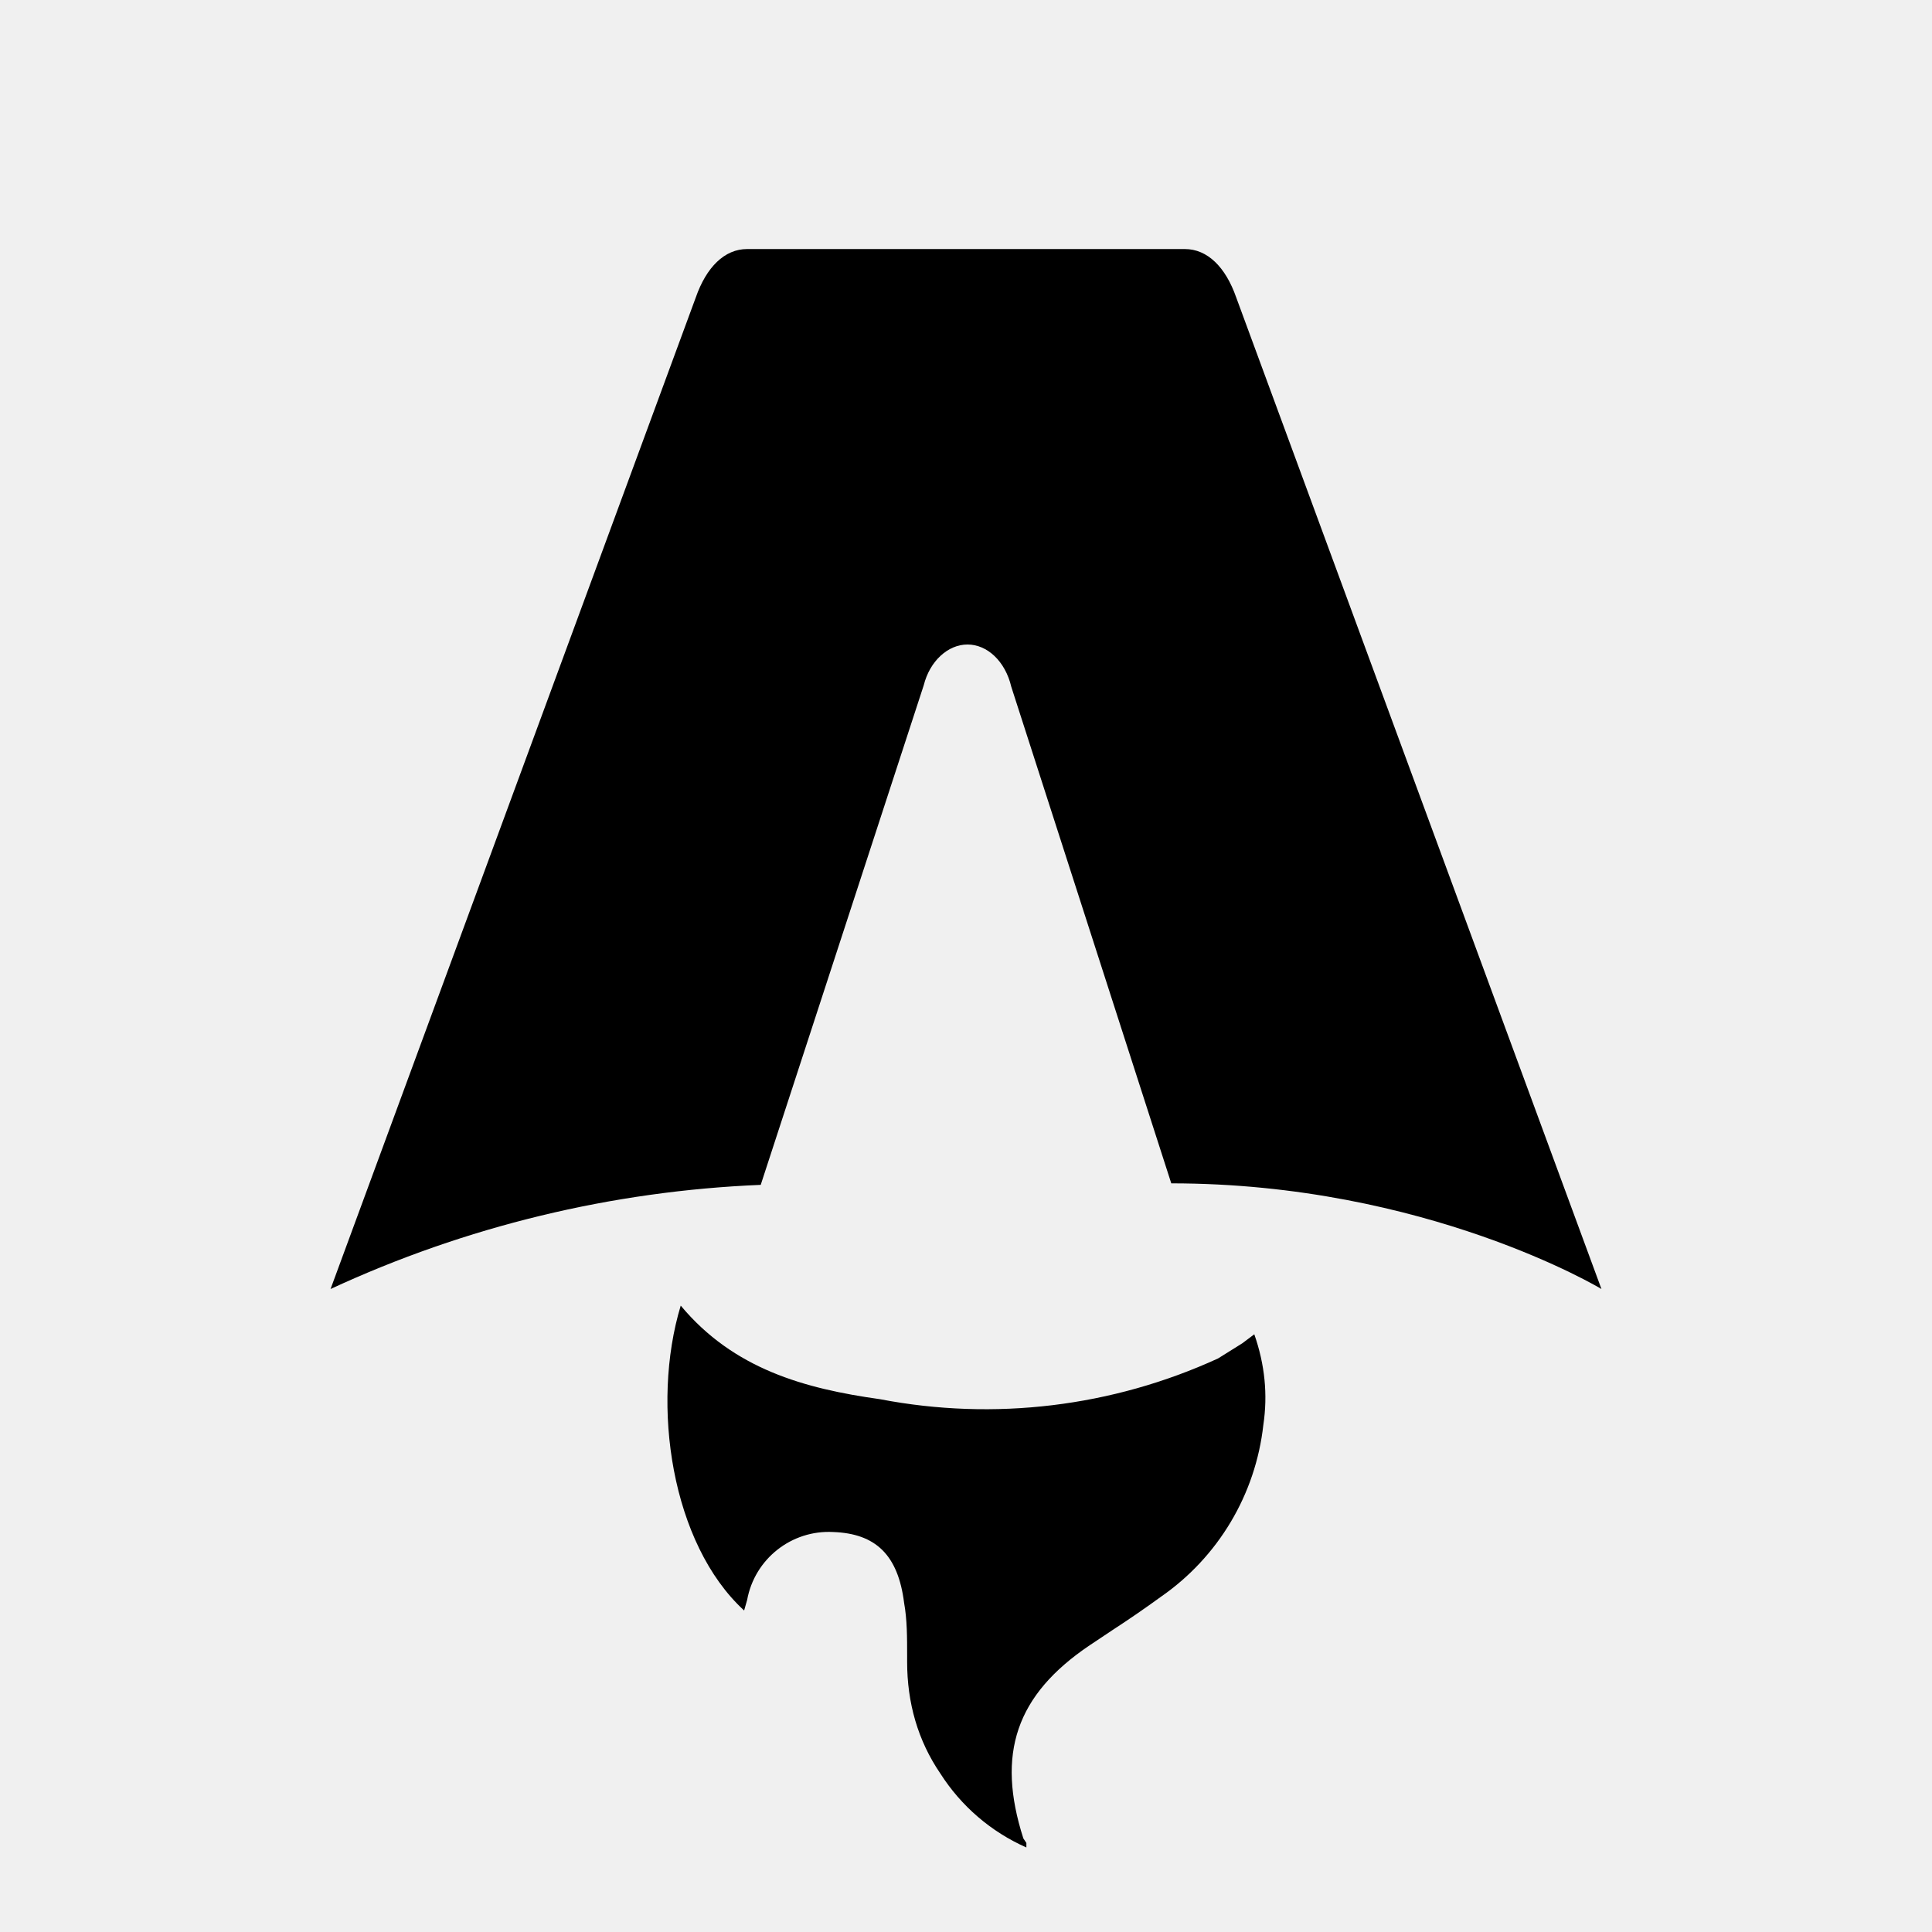
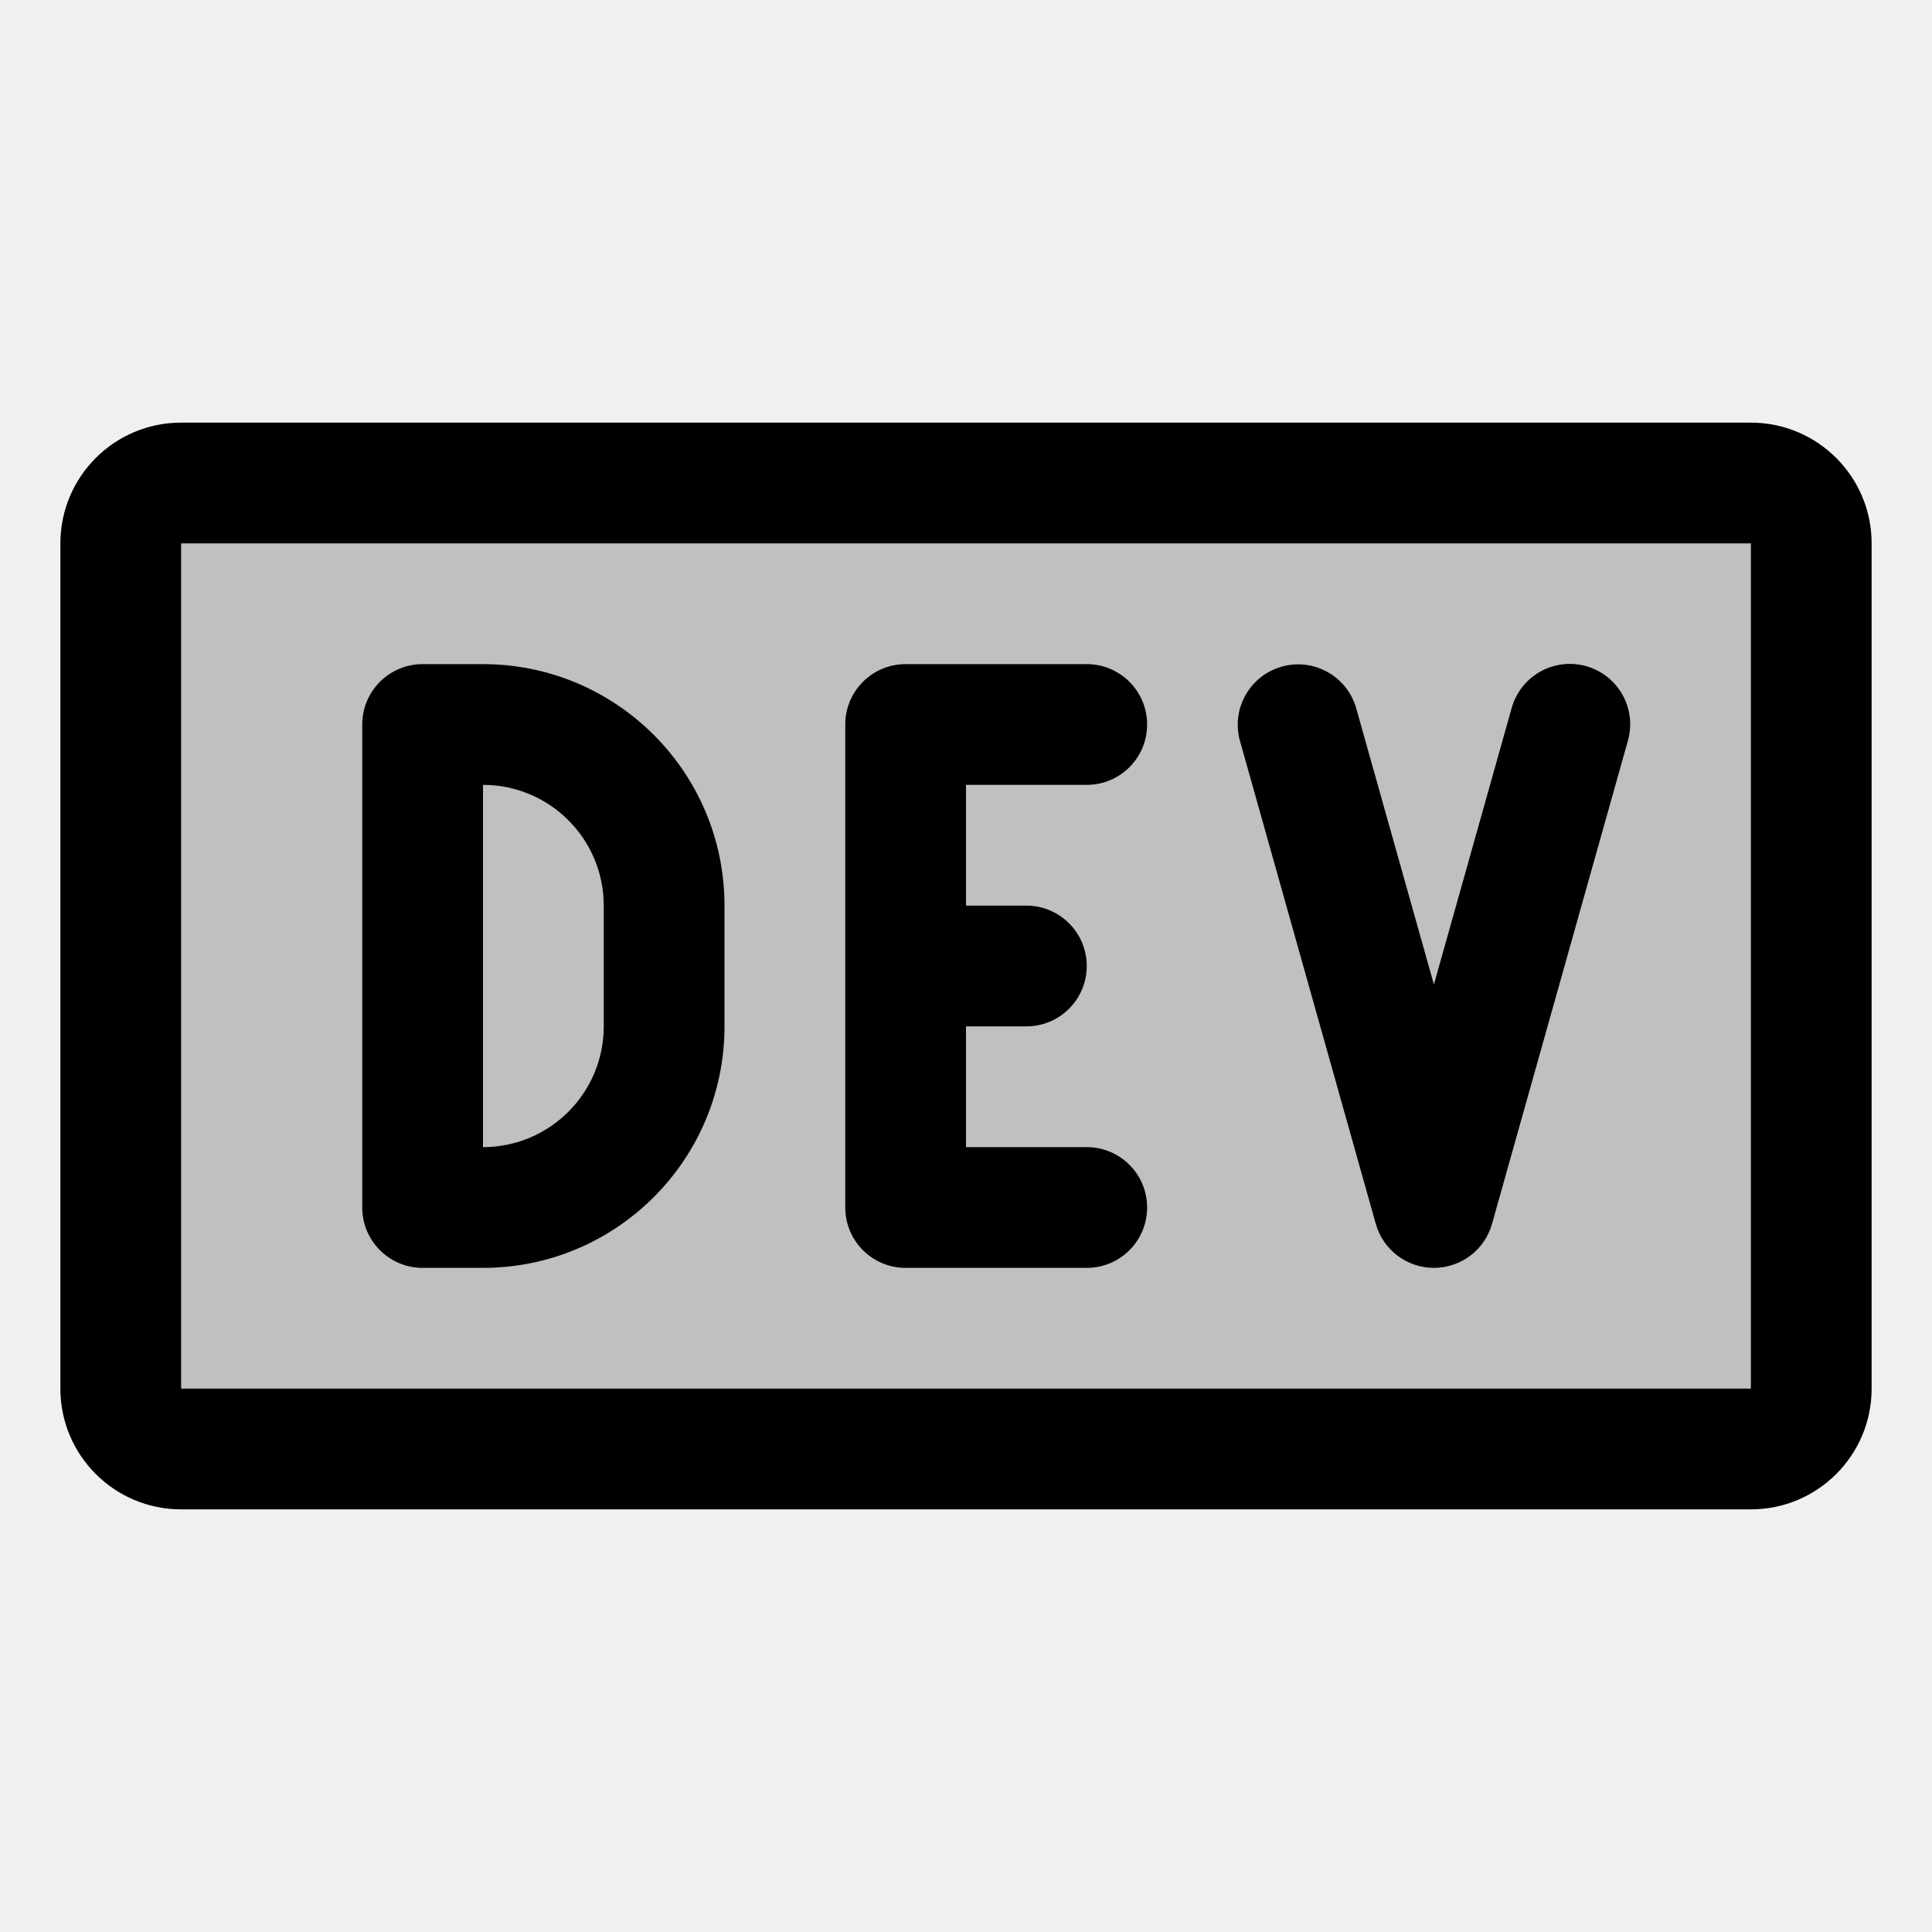
- <svg xmlns="http://www.w3.org/2000/svg" fill="none" viewBox="0 0 128 128">
-   <path d="M50.4 78.5a75.1 75.1 0 0 0-28.5 6.9l24.2-65.7c.7-2 1.9-3.2 3.4-3.2h29c1.5 0 2.7 1.2 3.4 3.2l24.2 65.7s-11.6-7-28.5-7L67 45.5c-.4-1.7-1.6-2.8-2.9-2.8-1.3 0-2.5 1.1-2.9 2.7L50.4 78.5Zm-1.1 28.2Zm-4.2-20.2c-2 6.6-.6 15.8 4.2 20.2a17.5 17.5 0 0 1 .2-.7 5.5 5.5 0 0 1 5.7-4.5c2.8.1 4.3 1.5 4.7 4.7.2 1.1.2 2.3.2 3.5v.4c0 2.7.7 5.2 2.2 7.4a13 13 0 0 0 5.7 4.9v-.3l-.2-.3c-1.8-5.6-.5-9.5 4.4-12.8l1.5-1a73 73 0 0 0 3.2-2.2 16 16 0 0 0 6.8-11.4c.3-2 .1-4-.6-6l-.8.6-1.6 1a37 37 0 0 1-22.4 2.7c-5-.7-9.7-2-13.2-6.2Z" />
+ <svg xmlns="http://www.w3.org/2000/svg" width="1em" height="1em" viewBox="0 0 256 256">
+   <path d="M240 72v112a8 8 0 0 1-8 8H24a8 8 0 0 1-8-8V72a8 8 0 0 1 8-8h208a8 8 0 0 1 8 8" opacity="0.2" />
+   <path d="M232 56H24A16 16 0 0 0 8 72v112a16 16 0 0 0 16 16h208a16 16 0 0 0 16-16V72a16 16 0 0 0-16-16m0 128H24V72h208zm-104-80v16h8a8 8 0 0 1 0 16h-8v16h16a8 8 0 0 1 0 16h-24a8 8 0 0 1-8-8V96a8 8 0 0 1 8-8h24a8 8 0 0 1 0 16Zm87.7-5.83l-18 64a8 8 0 0 1-15.4 0l-18-64a8 8 0 0 1 15.4-4.34l10.3 36.62l10.3-36.62a8 8 0 1 1 15.4 4.34M64 88h-8a8 8 0 0 0-8 8v64a8 8 0 0 0 8 8h8a32 32 0 0 0 32-32v-16a32 32 0 0 0-32-32m16 48a16 16 0 0 1-16 16v-48a16 16 0 0 1 16 16Z" />
  <style>
-         path { fill: #000; }
+         path {
+             fill: #000;
+         }
+ 
        @media (prefers-color-scheme: dark) {
-             path { fill: #FFF; }
+             path {
+                 fill: #FFF;
+             }
        }
    </style>
</svg>
